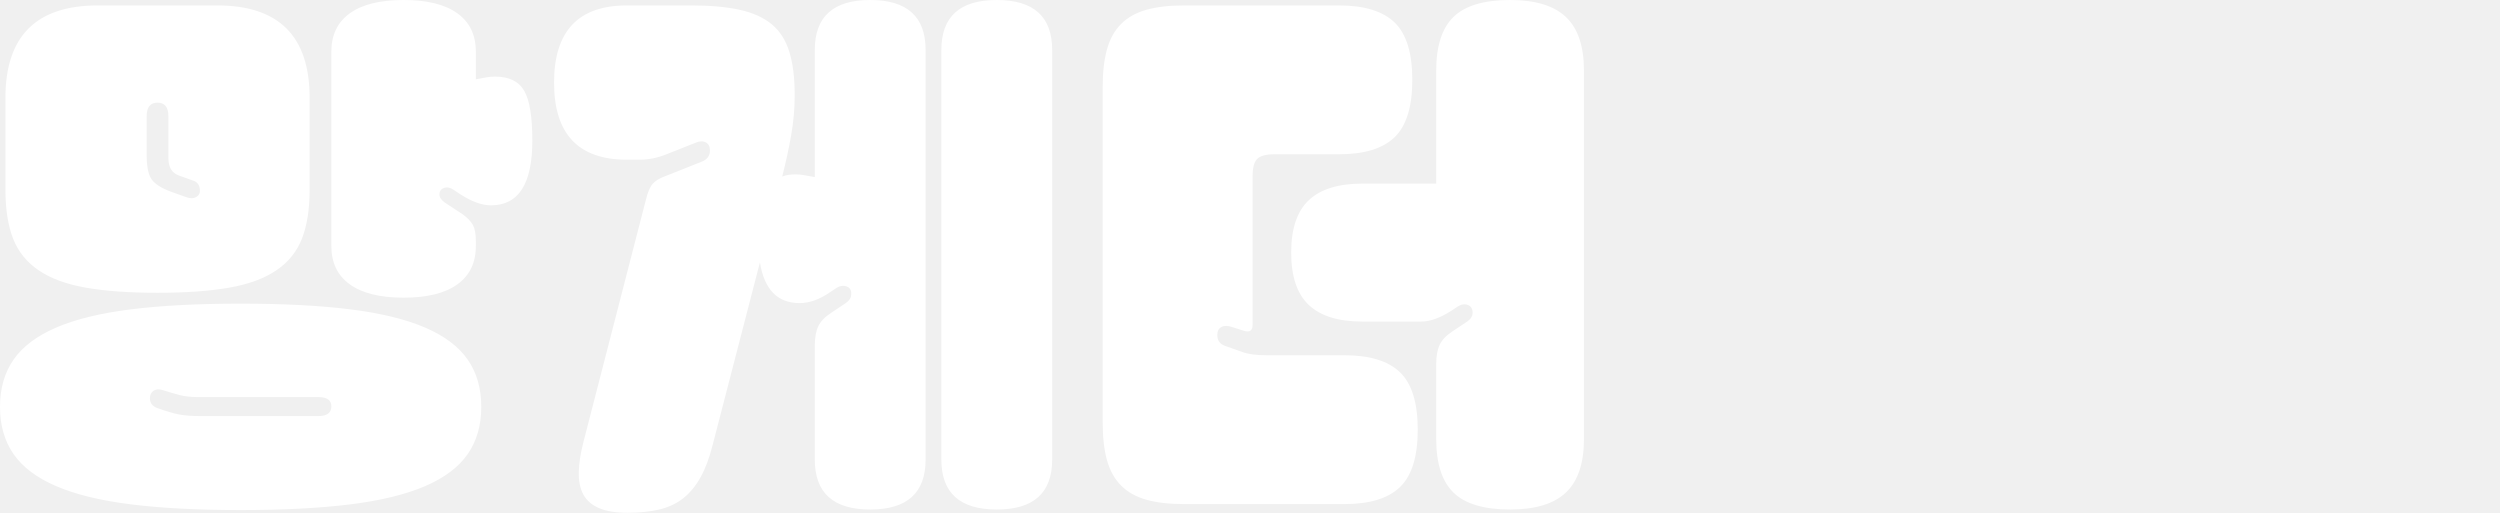
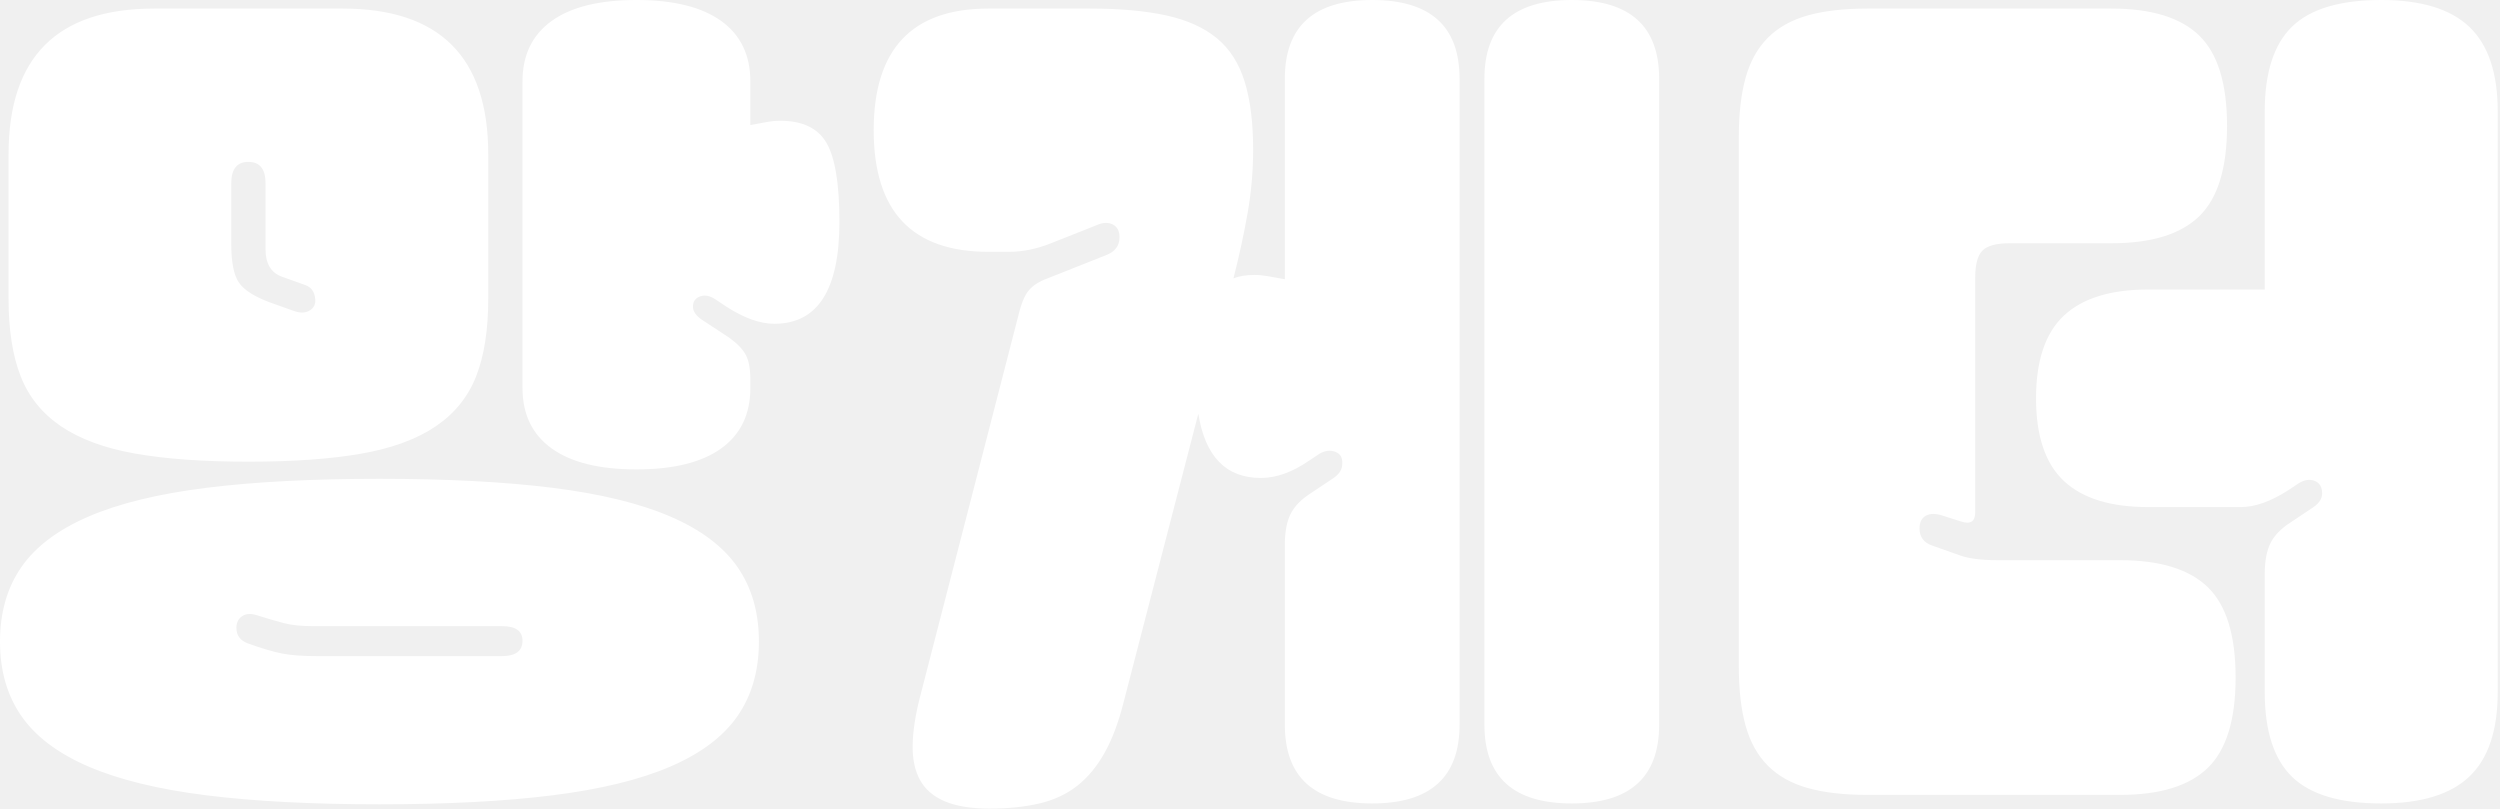
- <svg xmlns="http://www.w3.org/2000/svg" xml:space="preserve" style="fill-rule:evenodd;clip-rule:evenodd;stroke-linejoin:round;stroke-miterlimit:2" viewBox="0 0 1487 305">
+ <svg xmlns="http://www.w3.org/2000/svg" xml:space="preserve" style="fill-rule:evenodd;clip-rule:evenodd;stroke-linejoin:round;stroke-miterlimit:2" viewBox="0 0 943 305">
  <path d="M0 241.997c0-10.985 2.692-20.355 8.077-28.109 5.385-7.755 13.839-14.109 25.363-19.063 11.524-4.954 26.332-8.562 44.425-10.823 18.094-2.262 39.849-3.393 65.265-3.393 25.417 0 47.172 1.131 65.265 3.393 18.093 2.261 32.902 5.869 44.425 10.823 11.524 4.954 19.978 11.308 25.363 19.063 5.385 7.754 8.078 17.124 8.078 28.109 0 10.985-2.693 20.355-8.078 28.109-5.385 7.754-13.839 14.108-25.363 19.062-11.523 4.955-26.332 8.562-44.425 10.824-18.093 2.262-39.848 3.393-65.265 3.393-25.416 0-47.171-1.131-65.265-3.393-18.093-2.262-32.901-5.869-44.425-10.824-11.524-4.954-19.978-11.308-25.363-19.062C2.692 262.352 0 252.982 0 241.997Zm189.333 5.492c5.169 0 7.754-1.938 7.754-5.815 0-3.662-2.585-5.493-7.754-5.493h-71.404c-4.308 0-7.916-.377-10.824-1.131-2.907-.754-6.408-1.777-10.5-3.069-2.154-.646-3.931-.485-5.331.485-1.4.969-2.1 2.423-2.1 4.361 0 2.8 1.4 4.739 4.2 5.816 5.385 1.939 9.747 3.231 13.085 3.877 3.339.646 7.701.969 13.085.969h69.789ZM3.231 58.157c0-36.617 18.309-54.926 54.926-54.926h71.08c36.618 0 54.926 18.309 54.926 54.926v54.603c0 11.631-1.508 21.324-4.523 29.078-3.016 7.754-8.077 14.054-15.186 18.901-7.108 4.846-16.423 8.293-27.947 10.339-11.524 2.046-25.794 3.069-42.81 3.069-17.016 0-31.286-1.023-42.81-3.069-11.523-2.046-20.839-5.493-27.947-10.339-7.108-4.847-12.17-11.147-15.186-18.901-3.015-7.754-4.523-17.447-4.523-29.078V58.157Zm96.928 10.985c0-5.385-2.154-8.077-6.462-8.077s-6.462 2.692-6.462 8.077v22.94c0 6.892.969 11.739 2.908 14.539 1.939 2.8 5.816 5.277 11.631 7.431l9.047 3.231c2.369.861 4.362.808 5.977-.162 1.616-.969 2.316-2.423 2.1-4.361-.215-2.585-1.4-4.308-3.554-5.17l-9.046-3.231c-4.093-1.508-6.139-4.954-6.139-10.339V69.142Zm169.947 43.941c-2.154-1.508-4.146-1.939-5.977-1.293-1.831.646-2.747 1.939-2.747 3.877 0 1.724 1.077 3.339 3.231 4.847l10.339 6.785c3.016 2.154 5.116 4.308 6.301 6.462 1.184 2.154 1.777 5.277 1.777 9.369v3.231c0 9.908-3.662 17.501-10.986 22.778-7.323 5.277-17.985 7.916-31.986 7.916-14 0-24.663-2.639-31.986-7.916-7.323-5.277-10.985-12.87-10.985-22.778V30.694c0-9.908 3.662-17.501 10.985-22.778C215.395 2.639 226.058 0 240.058 0c14.001 0 24.663 2.639 31.986 7.916 7.324 5.277 10.986 12.87 10.986 22.778v16.478c2.369-.431 4.415-.808 6.138-1.131a28.017 28.017 0 0 1 5.17-.485c8.4 0 14.216 2.8 17.447 8.401 3.231 5.6 4.846 15.508 4.846 29.724 0 25.632-8.185 38.448-24.555 38.448-5.385 0-11.416-2.154-18.093-6.462l-3.877-2.584Zm202.579-56.542c0 7.97-.7 15.94-2.1 23.909-1.4 7.97-3.177 16.155-5.331 24.555a17.168 17.168 0 0 1 3.554-.969c1.293-.215 2.8-.323 4.524-.323 1.507 0 3.177.161 5.008.485 1.83.323 3.93.7 6.3 1.13V29.725C484.64 9.908 495.625 0 517.595 0c21.971 0 32.956 9.908 32.956 29.725v243.612c0 19.816-10.985 29.724-32.956 29.724-21.97 0-32.955-9.908-32.955-29.724v-67.85c0-4.738.7-8.562 2.1-11.47 1.4-2.907 3.931-5.546 7.593-7.915l8.723-5.816c2.154-1.508 3.231-3.231 3.231-5.169.215-2.37-.646-3.931-2.585-4.685-1.938-.754-3.984-.485-6.138.807l-3.878 2.585c-6.246 4.308-12.277 6.462-18.093 6.462-13.139 0-21.001-8.077-23.586-24.232l-28.109 108.559c-1.938 7.755-4.361 14.216-7.269 19.386-2.908 5.169-6.354 9.316-10.339 12.439-3.985 3.123-8.724 5.331-14.216 6.623-5.493 1.293-11.793 1.939-18.901 1.939-6.893 0-12.493-.915-16.801-2.746-4.308-1.831-7.431-4.524-9.37-8.078-1.938-3.554-2.854-7.969-2.746-13.246.108-5.278 1.023-11.255 2.746-17.932l37.156-144.1c1.077-4.523 2.423-7.7 4.039-9.531 1.615-1.831 3.93-3.285 6.946-4.362l21.97-8.723c3.447-1.293 5.17-3.554 5.17-6.785 0-2.37-.862-3.985-2.585-4.847-1.723-.861-3.769-.753-6.139.324l-17.124 6.784c-5.385 2.154-10.662 3.231-15.831 3.231h-7.754c-28.863 0-43.295-15.293-43.295-45.879S343.987 3.231 372.85 3.231h38.448c11.2 0 20.731.862 28.593 2.585 7.862 1.723 14.217 4.577 19.063 8.562 4.846 3.984 8.346 9.423 10.5 16.316 2.154 6.893 3.231 15.508 3.231 25.847Zm87.236-26.816C559.921 9.908 570.906 0 592.876 0s32.956 9.908 32.956 29.725v243.612c0 19.816-10.986 29.724-32.956 29.724-21.97 0-32.955-9.908-32.955-29.724V29.725Zm95.958 21.97c0-8.831.862-16.316 2.585-22.455 1.723-6.139 4.523-11.147 8.4-15.024 3.878-3.877 8.885-6.677 15.024-8.4 6.139-1.723 13.624-2.585 22.455-2.585h92.082c15.077 0 26.116 3.392 33.117 10.177 7 6.785 10.5 18.147 10.5 34.087 0 15.939-3.5 27.301-10.5 34.086-7.001 6.785-18.04 10.177-33.117 10.177h-38.448c-4.954 0-8.347.916-10.178 2.747-1.831 1.831-2.746 5.223-2.746 10.177v88.528c0 3.446-1.723 4.631-5.17 3.554l-7.108-2.262c-2.584-.861-4.684-.861-6.3 0-1.615.862-2.423 2.477-2.423 4.847 0 3.23 1.615 5.384 4.846 6.461l10.016 3.554c3.447 1.293 8.293 1.939 14.539 1.939h46.203c15.077 0 26.116 3.392 33.117 10.177 7 6.785 10.5 18.147 10.5 34.087 0 15.939-3.5 27.301-10.5 34.086-7.001 6.785-18.04 10.178-33.117 10.178h-95.313c-8.831 0-16.316-.862-22.455-2.585-6.139-1.723-11.146-4.524-15.024-8.401-3.877-3.877-6.677-8.885-8.4-15.024-1.723-6.138-2.585-13.623-2.585-22.454V51.695Zm154.439 139.576c-14.216 0-24.825-3.285-31.825-9.854-7-6.57-10.5-16.963-10.5-31.179 0-14.216 3.5-24.609 10.5-31.178 7-6.57 17.609-9.854 31.825-9.854h43.94V42.002c0-14.647 3.447-25.309 10.339-31.986C871.49 3.339 882.691 0 898.199 0c15.078 0 26.171 3.392 33.279 10.177 7.108 6.785 10.662 17.394 10.662 31.825v219.057c0 14.432-3.554 25.04-10.662 31.825-7.108 6.785-18.201 10.177-33.279 10.177-15.508 0-26.709-3.338-33.602-10.015-6.892-6.678-10.339-17.34-10.339-31.987v-44.587c0-4.738.701-8.562 2.101-11.469 1.4-2.908 3.931-5.547 7.592-7.916l8.724-5.816c2.154-1.508 3.231-3.231 3.231-5.169 0-2.37-.916-3.931-2.747-4.685-1.83-.754-3.823-.485-5.977.808l-3.877 2.584c-6.677 4.308-12.708 6.462-18.093 6.462h-34.894Z" style="fill:#fff" />
</svg>
